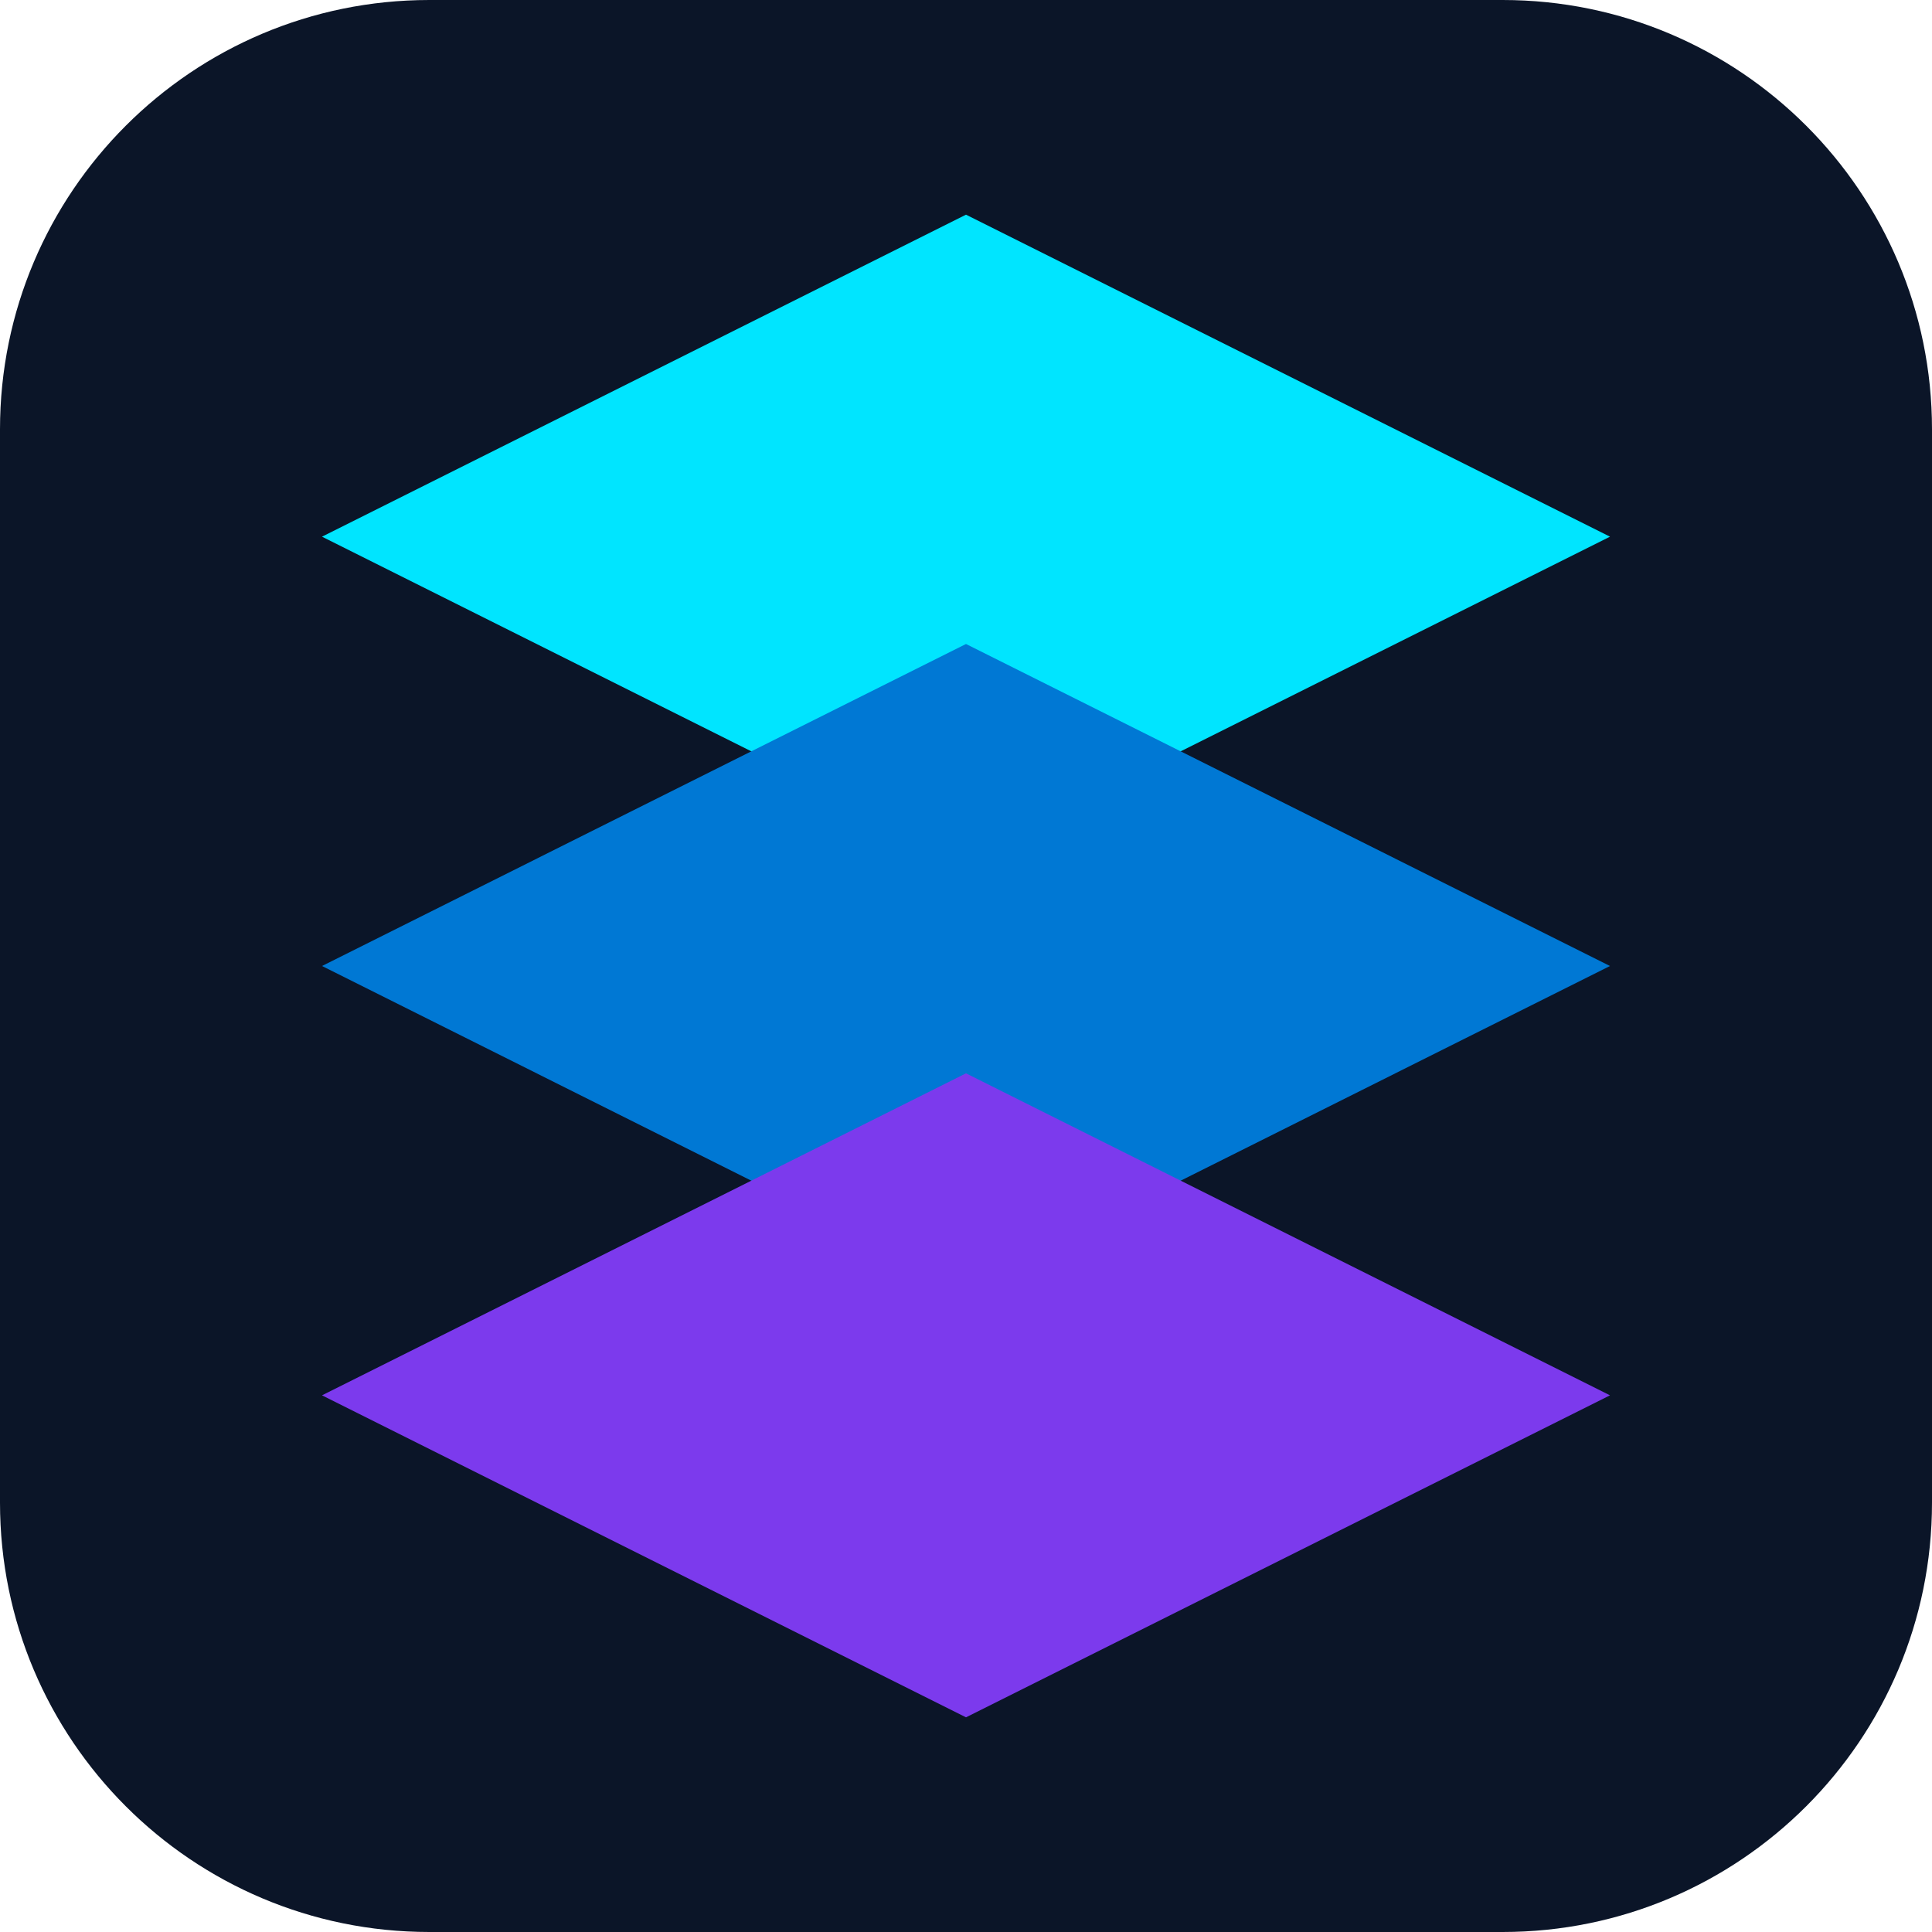
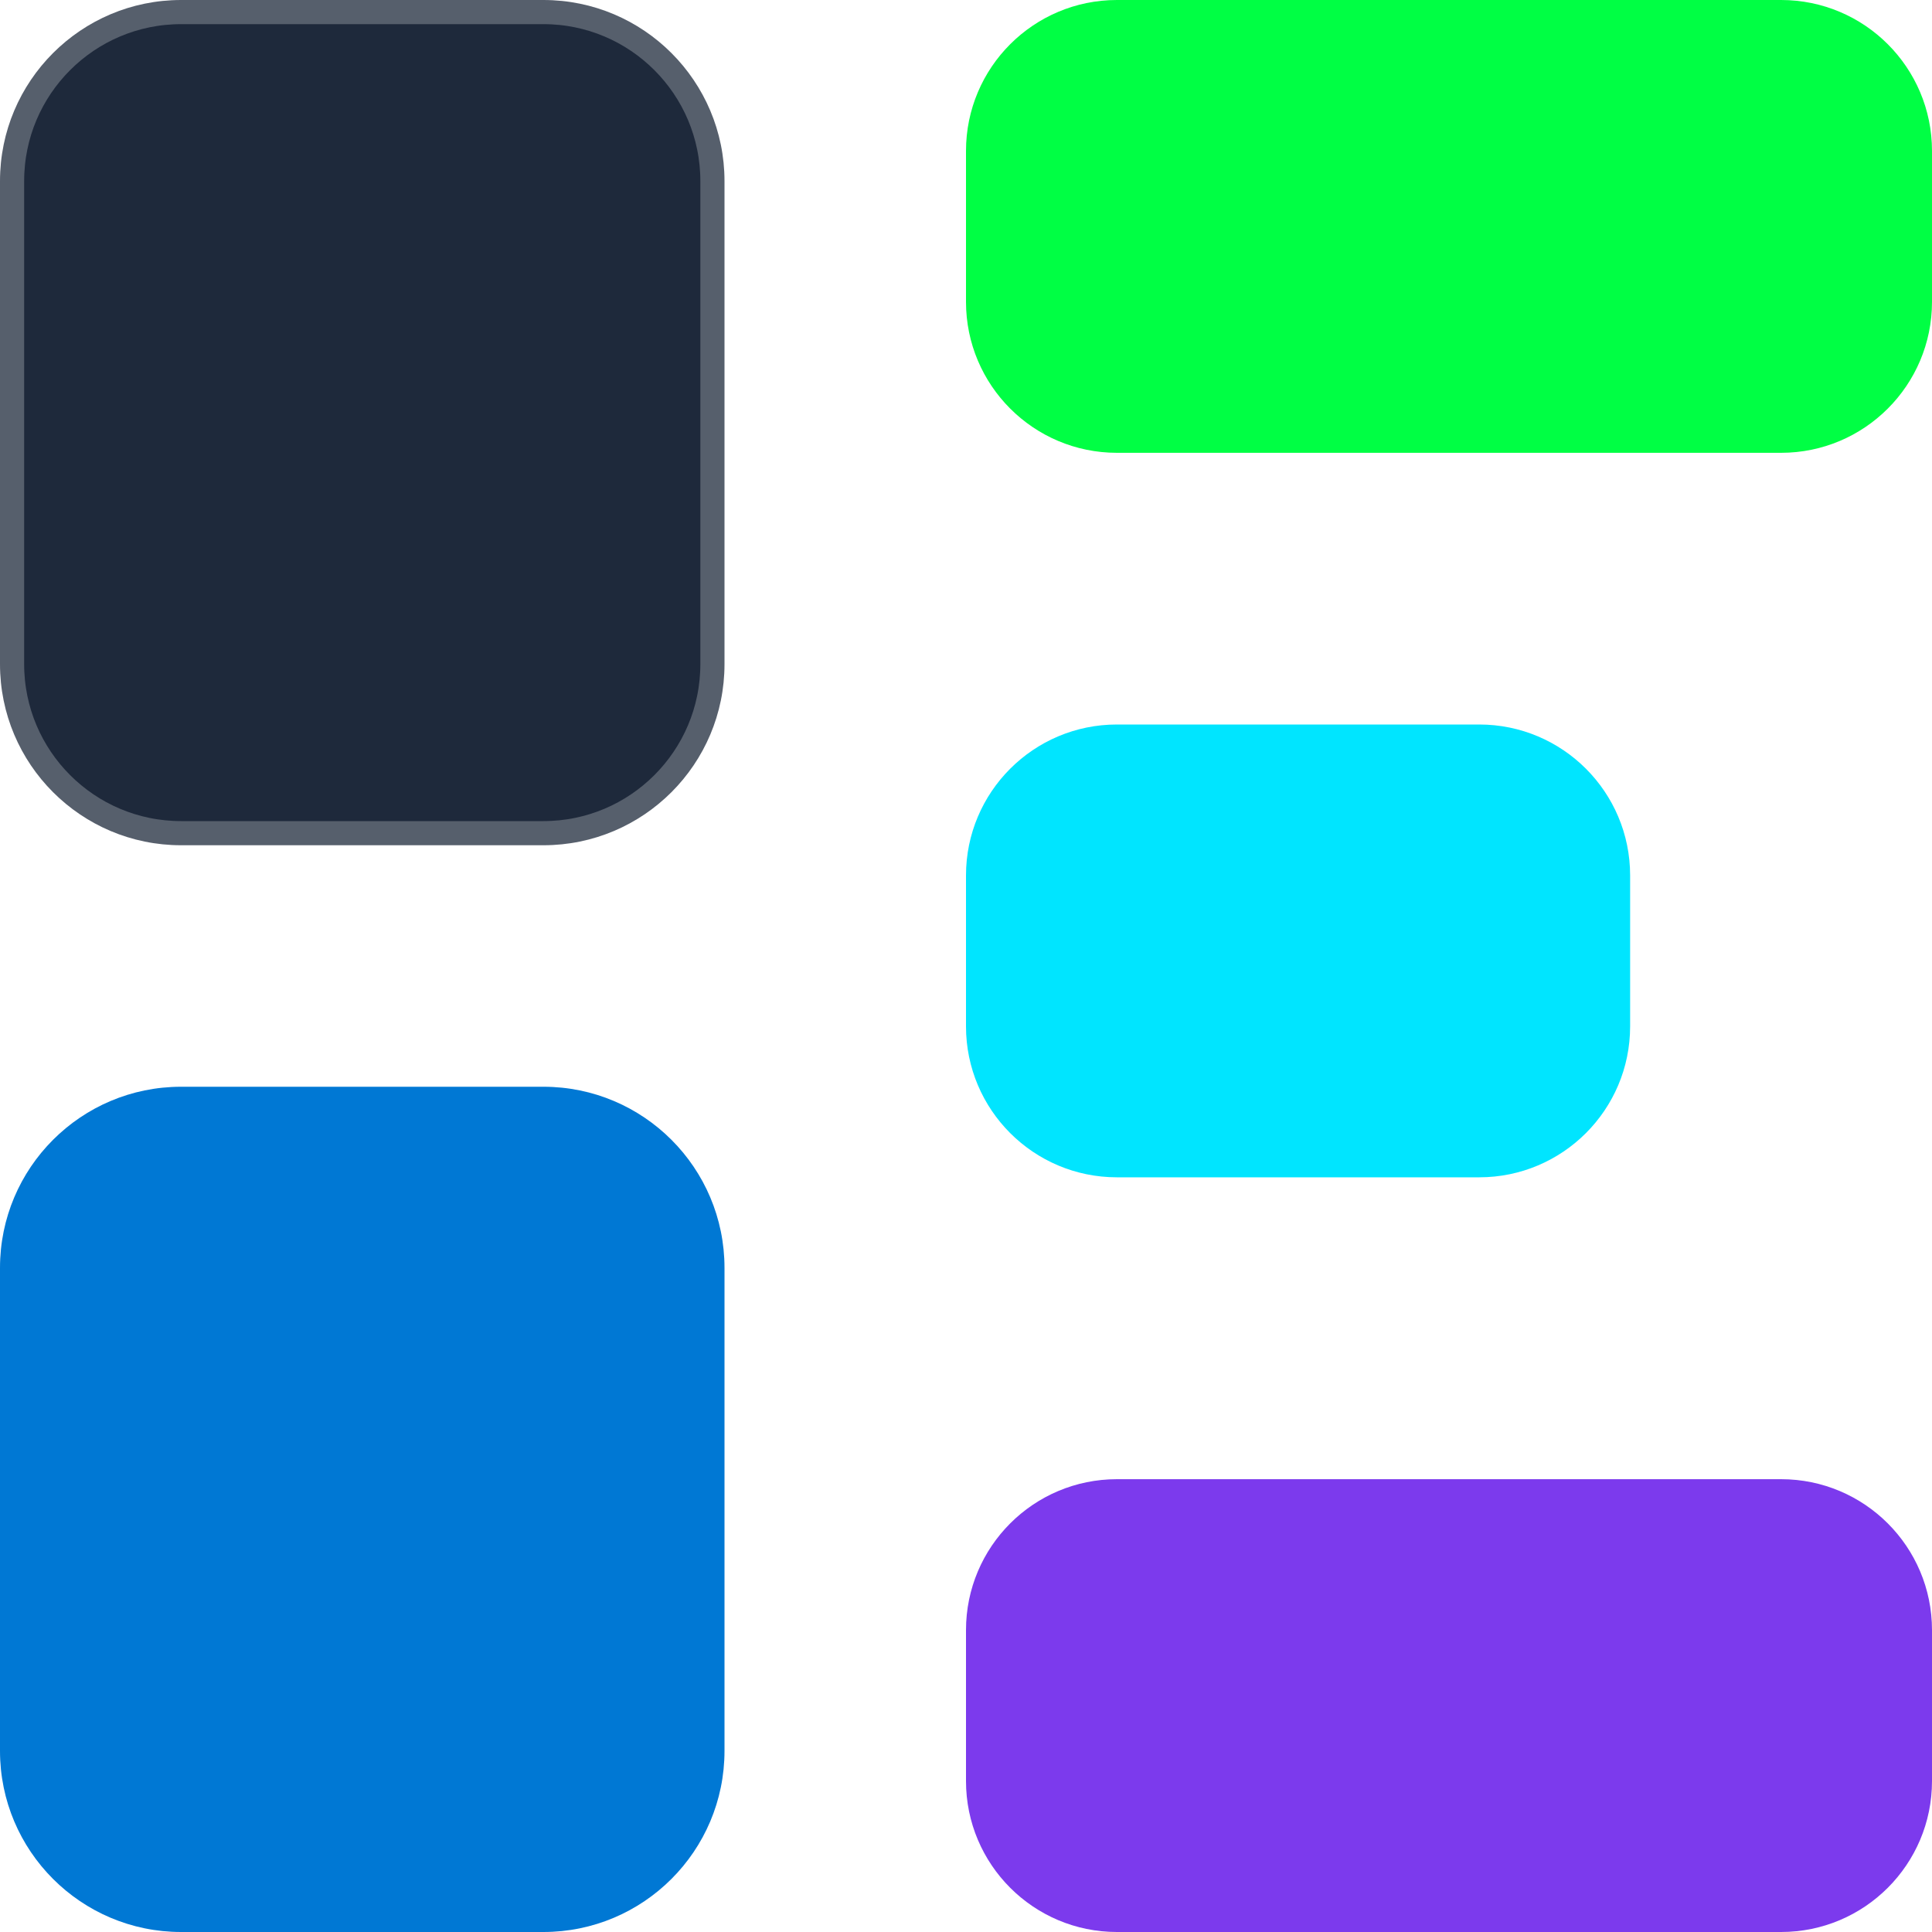
- <svg xmlns="http://www.w3.org/2000/svg" width="36" height="36" viewBox="0 0 36 36" fill="none">
-   <rect width="36" height="36" rx="8" fill="#0B1528" />
-   <path d="M18 4 L30 10 L18 16 L6 10 Z" fill="#00E5FF" />
-   <path d="M18 12 L30 18 L18 24 L6 18 Z" fill="#0078D4" />
-   <path d="M18 20 L30 26 L18 32 L6 26 Z" fill="#7C3AED" />
+ <svg xmlns="http://www.w3.org/2000/svg" width="32" height="32" viewBox="0 0 32 32" fill="none">
+   <rect x="0" y="0" width="12" height="14" rx="3" fill="#1E293B" stroke="rgba(255,255,255,0.25)" stroke-width="0.8" />
+   <rect x="0" y="18" width="12" height="14" rx="3" fill="#0078D4" />
+   <rect x="16" y="0" width="16" height="7.5" rx="2.5" fill="#00FF44" />
+   <rect x="16" y="12" width="11" height="7.5" rx="2.5" fill="#00E5FF" />
+   <rect x="16" y="24.5" width="16" height="7.5" rx="2.5" fill="#7C3AED" />
</svg>
